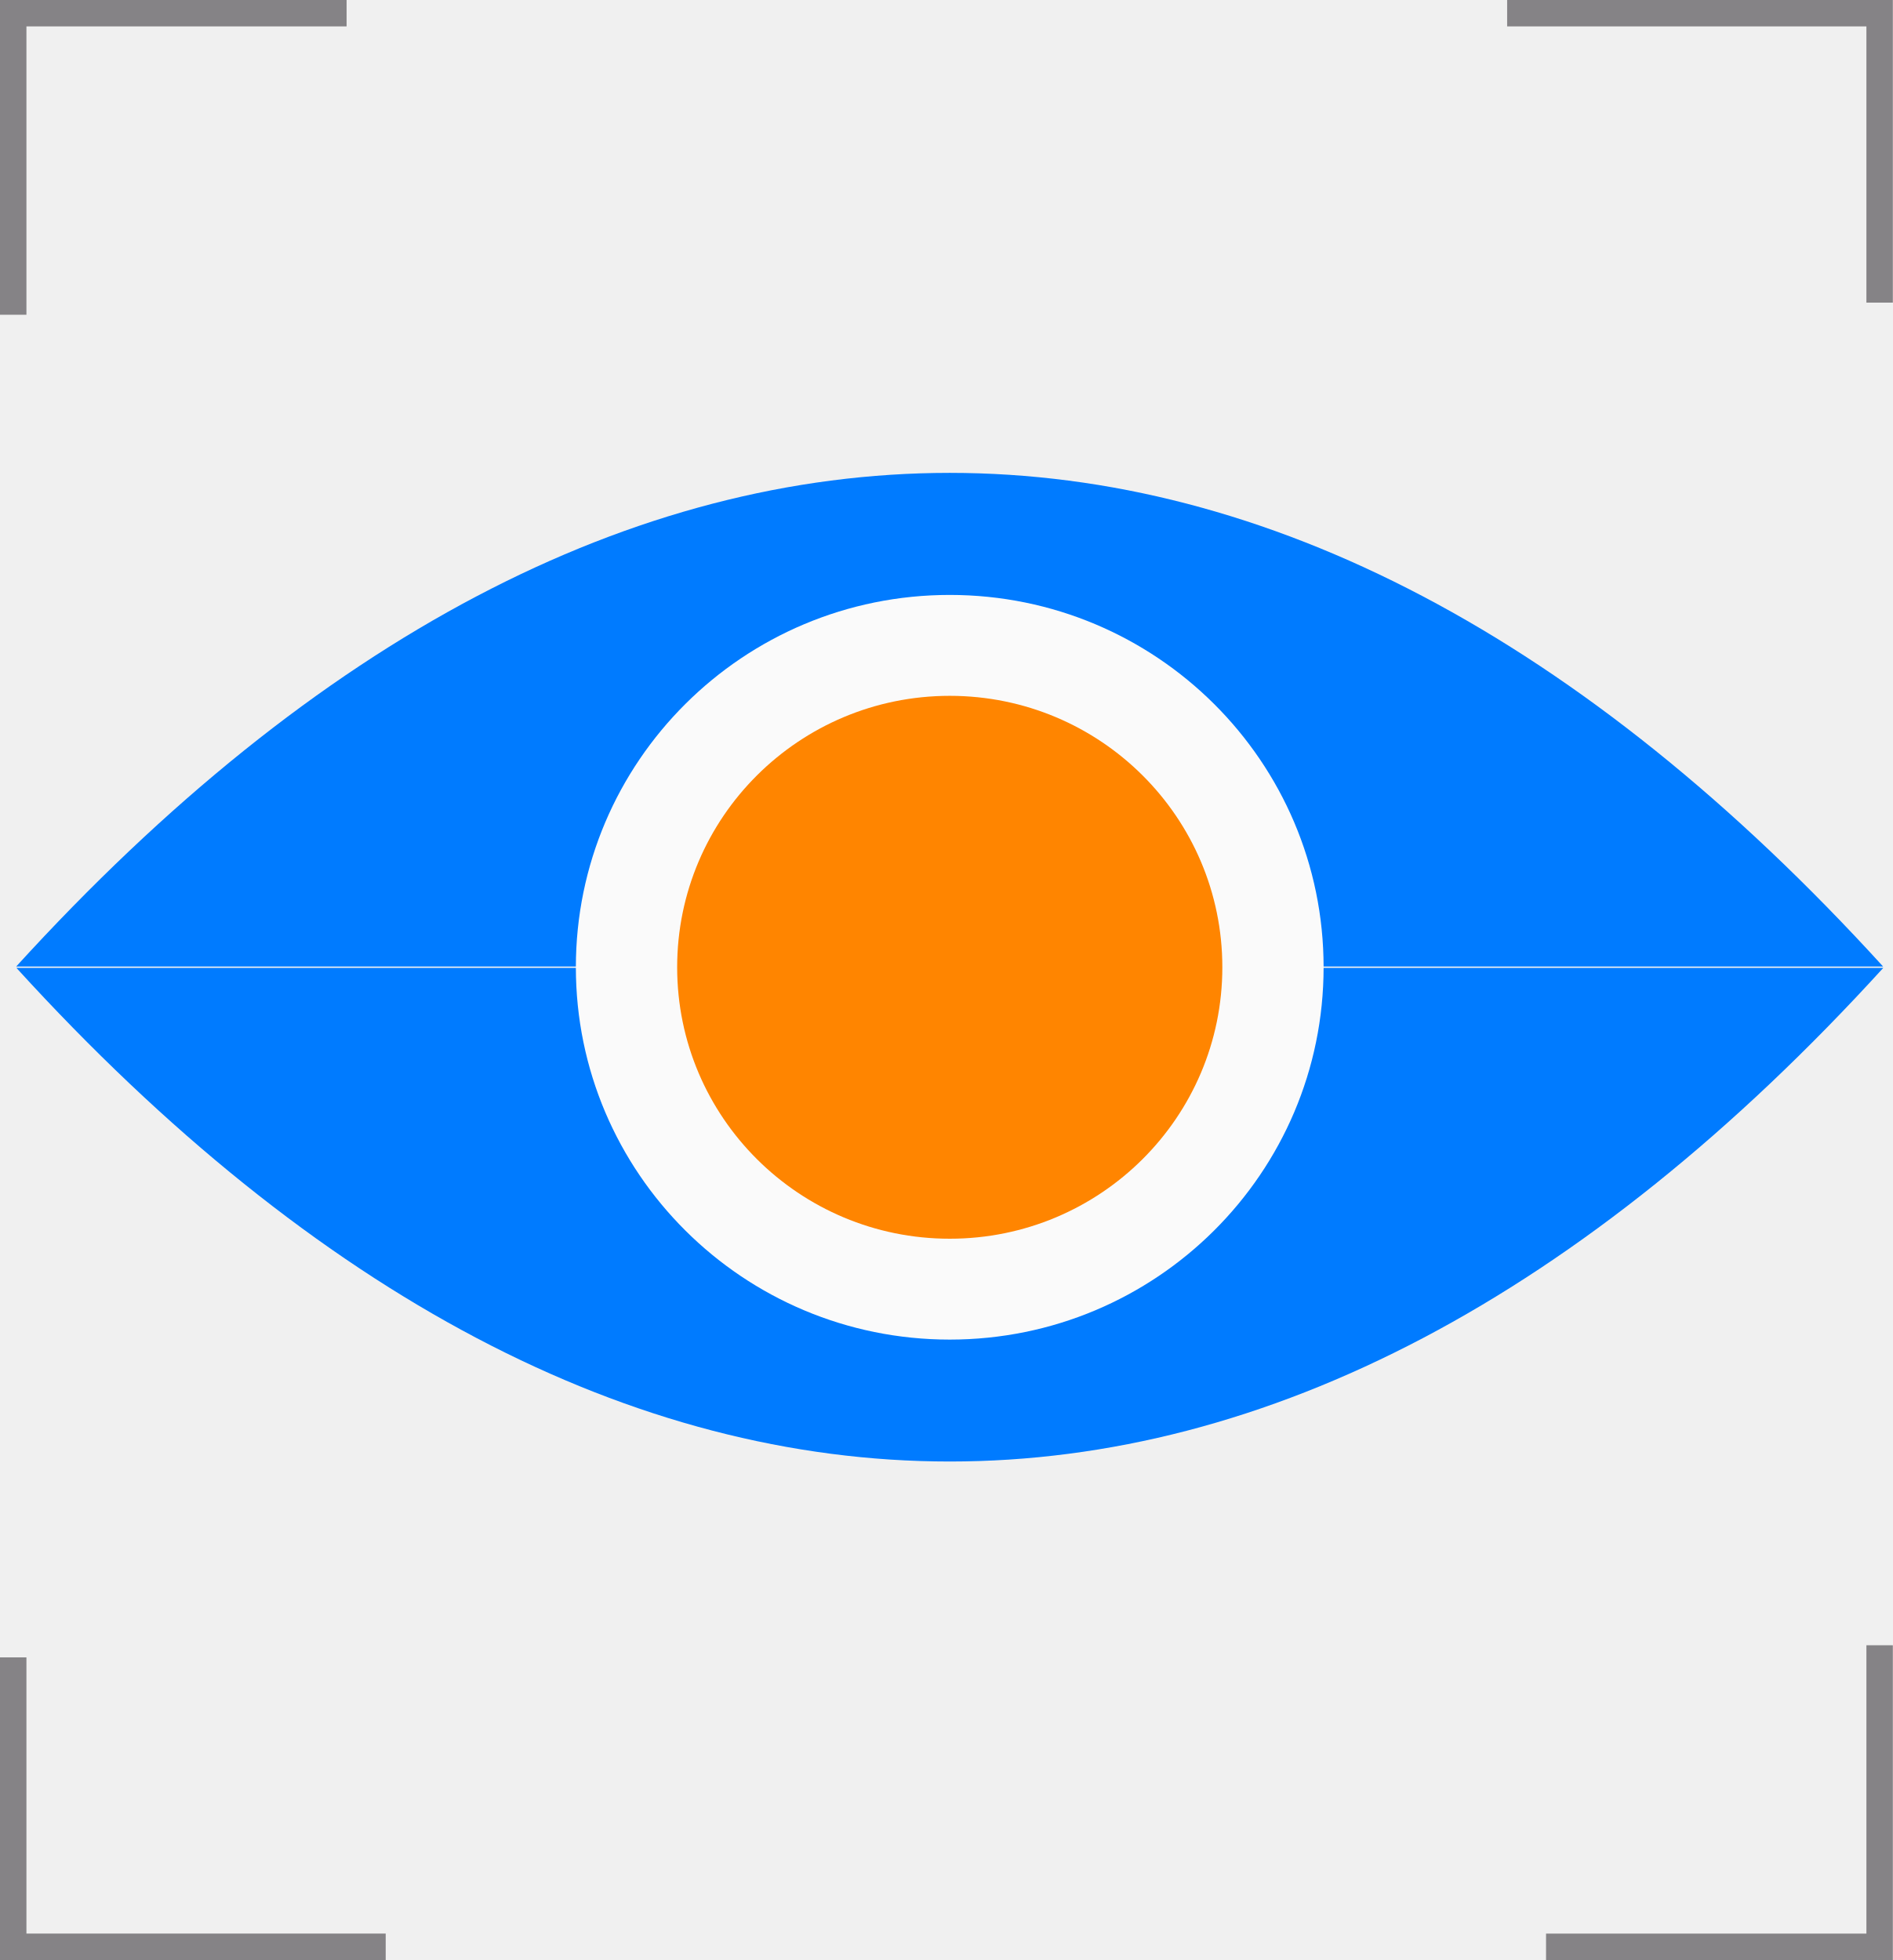
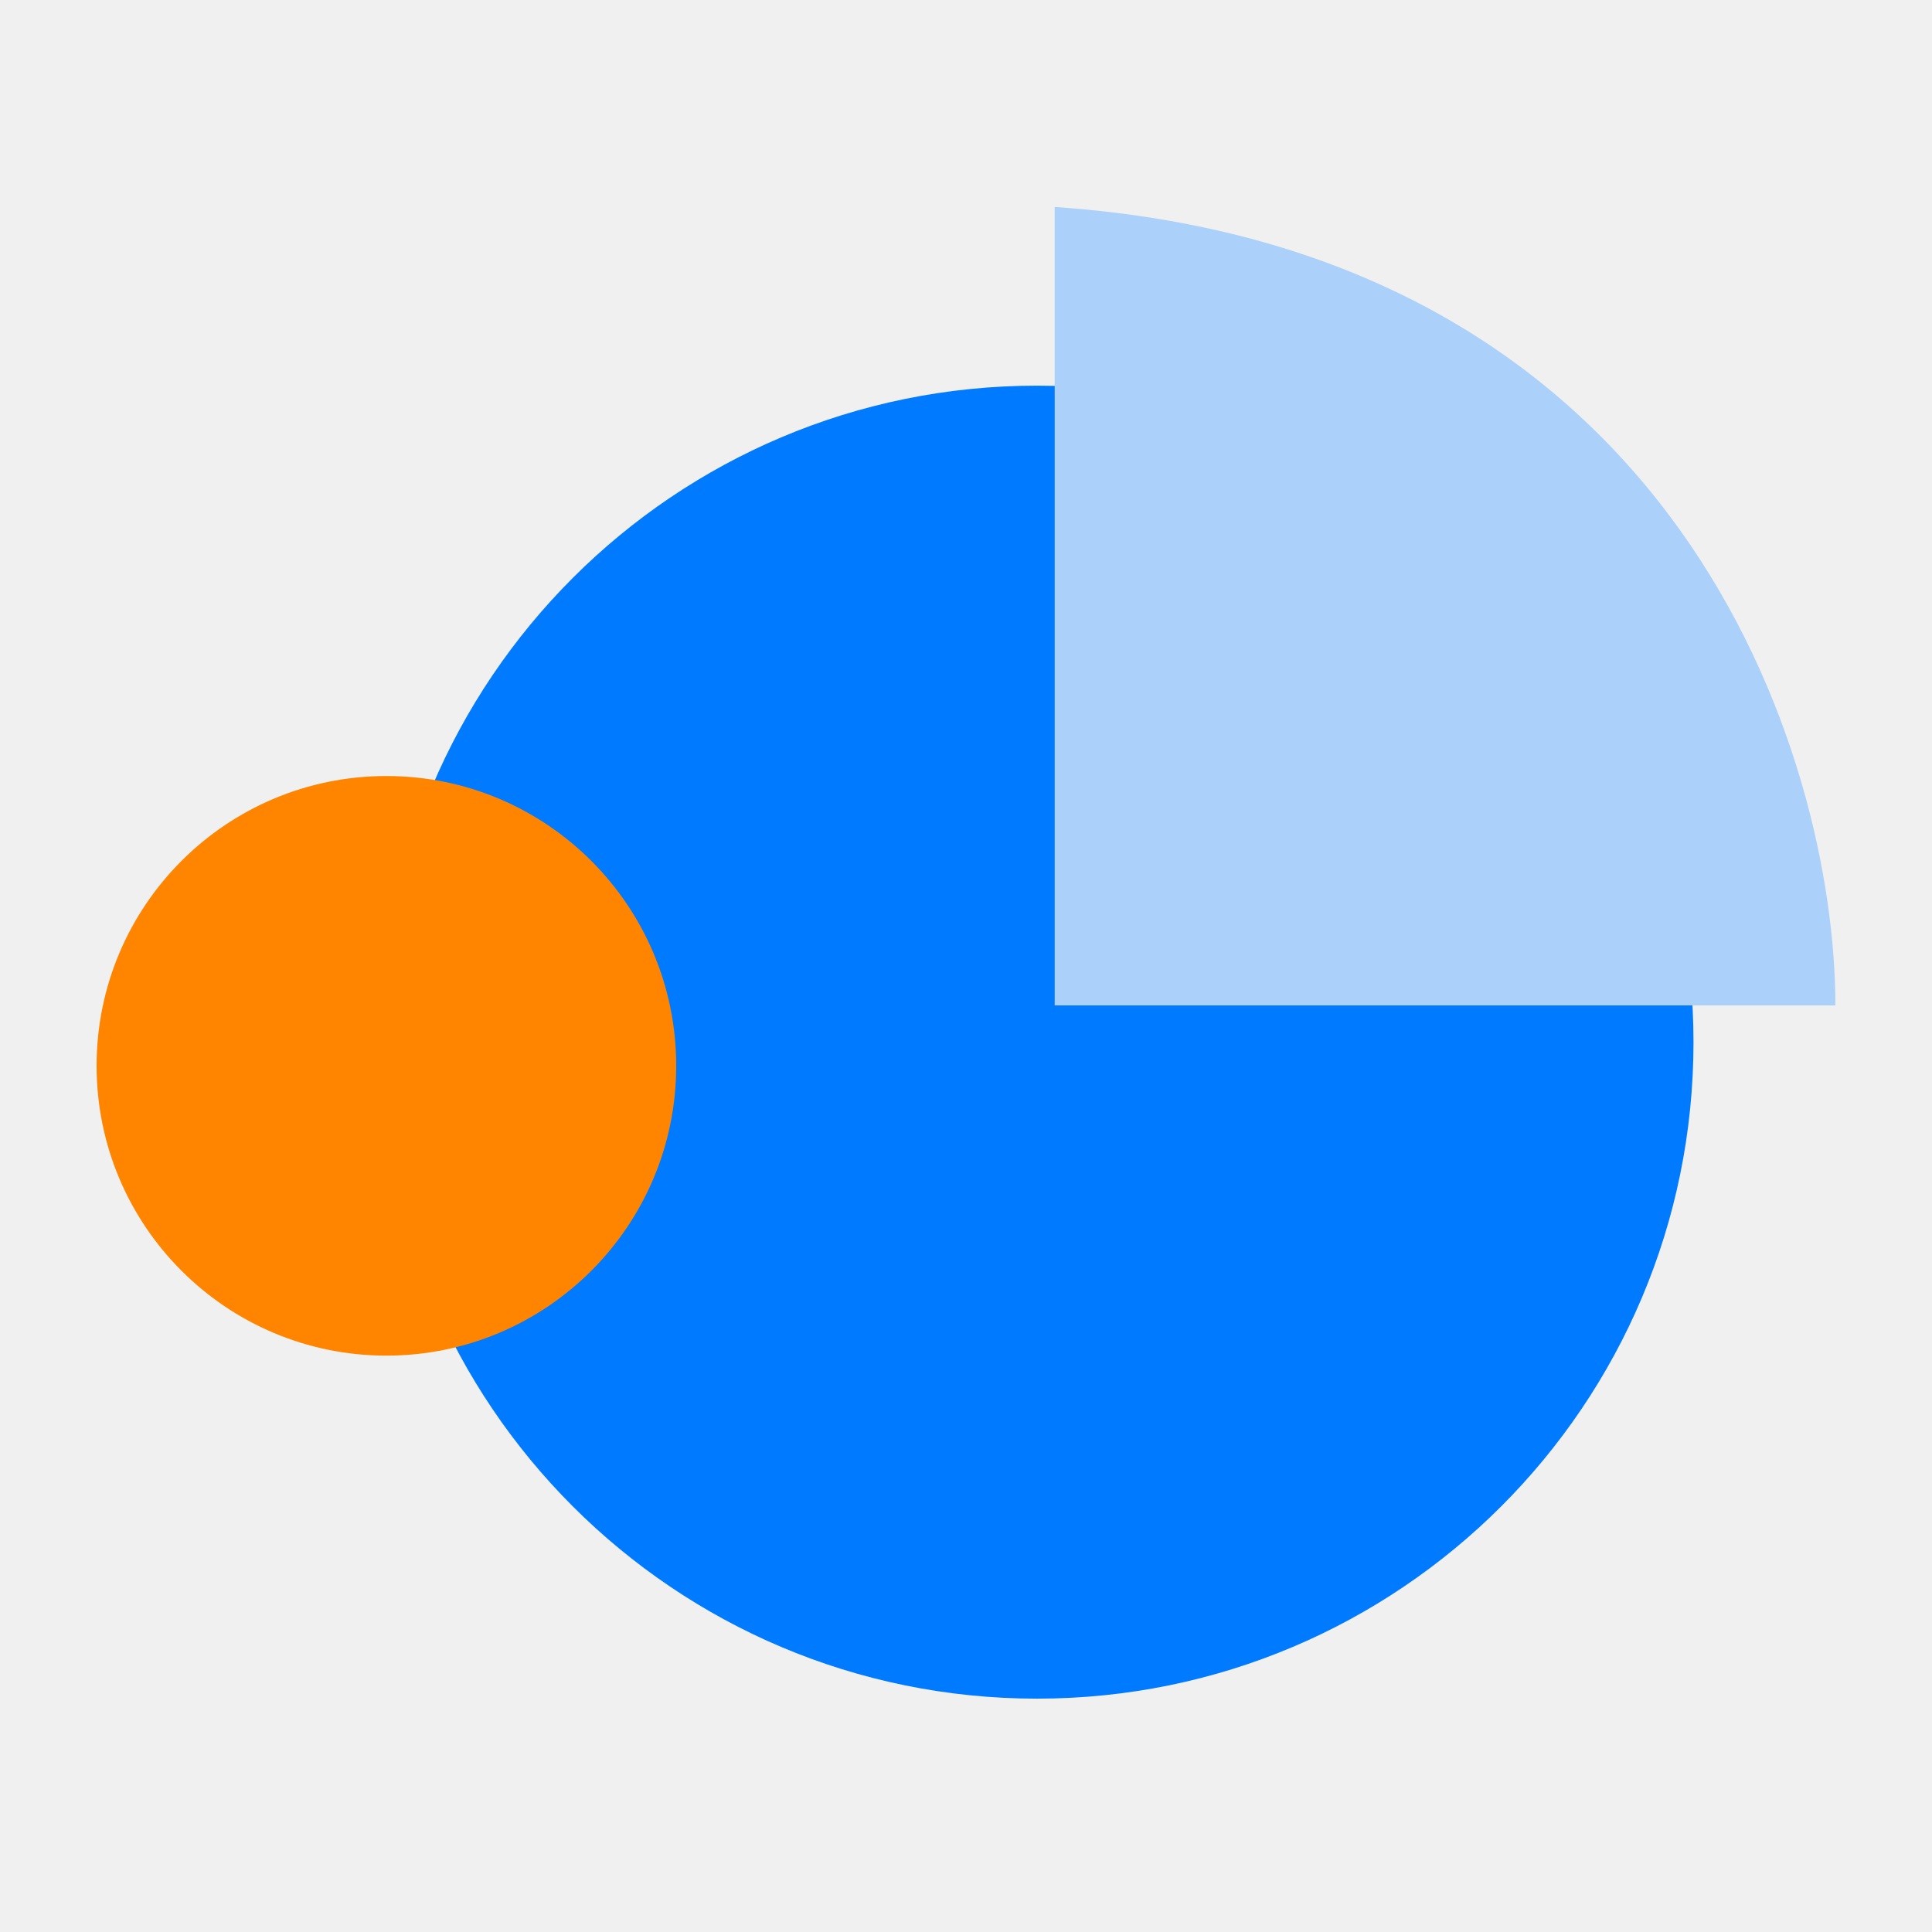
- <svg xmlns="http://www.w3.org/2000/svg" preserveAspectRatio="none" overflow="visible" style="display: block;" width="56" height="58" viewBox="0 0 56 58" fill="none">
-   <g id="Layer_1" clip-path="url(#clip0_0_168)">
-     <g id="Group">
-       <path id="Vector" d="M0.479 28.601C18.223 9.124 37.975 9.124 55.712 28.601Z" fill="#007BFF" />
-       <path id="Vector_2" d="M55.718 28.641C37.975 48.118 18.223 48.118 0.485 28.641Z" fill="#007BFF" />
-     </g>
-     <path id="Vector_3" d="M28.098 39.641C34.207 39.641 39.159 34.708 39.159 28.623C39.159 22.538 34.207 17.605 28.098 17.605C21.989 17.605 17.037 22.538 17.037 28.623C17.037 34.708 21.989 39.641 28.098 39.641Z" fill="#FAFAFA" />
-     <path id="Vector_4" d="M28.099 36.656C32.553 36.656 36.163 33.06 36.163 28.623C36.163 24.187 32.553 20.591 28.099 20.591C23.645 20.591 20.034 24.187 20.034 28.623C20.034 33.06 23.645 36.656 28.099 36.656Z" fill="#FF8500" />
-     <path id="Vector_5" d="M0.282 9.314V0.281H10.254" stroke="#858386" stroke-miterlimit="10" />
-     <path id="Vector_6" d="M44.589 0.281H55.718V8.955" stroke="#858386" stroke-miterlimit="10" />
-     <path id="Vector_7" d="M55.718 48.686V57.719H45.74" stroke="#858386" stroke-miterlimit="10" />
-     <path id="Vector_8" d="M11.411 57.718H0.282V49.045" stroke="#858386" stroke-miterlimit="10" />
-   </g>
-   <defs>
-     <clipPath id="clip0_0_168">
-       <rect width="56" height="58" fill="white" />
-     </clipPath>
-   </defs>
+ <svg xmlns="http://www.w3.org/2000/svg" width="60" height="60" viewBox="0 0 60 60" fill="none">
+   <path d="M32.205 52.753C43.465 52.753 52.593 43.625 52.593 32.365C52.593 21.105 43.465 11.977 32.205 11.977C20.945 11.977 11.816 21.105 11.816 32.365C11.816 43.625 20.945 52.753 32.205 52.753Z" fill="#007BFF" />
+   <path d="M12 42.1C16.971 42.1 21 38.07 21 33.1C21 28.129 16.971 24.1 12 24.1C7.029 24.1 3 28.129 3 33.1C3 38.07 7.029 42.1 12 42.1Z" fill="#FF8500" />
+   <path d="M32.754 31.224V6.428C52.15 7.75 56.999 23.51 56.999 31.224H32.754Z" fill="#ABD0F9" />
</svg>
